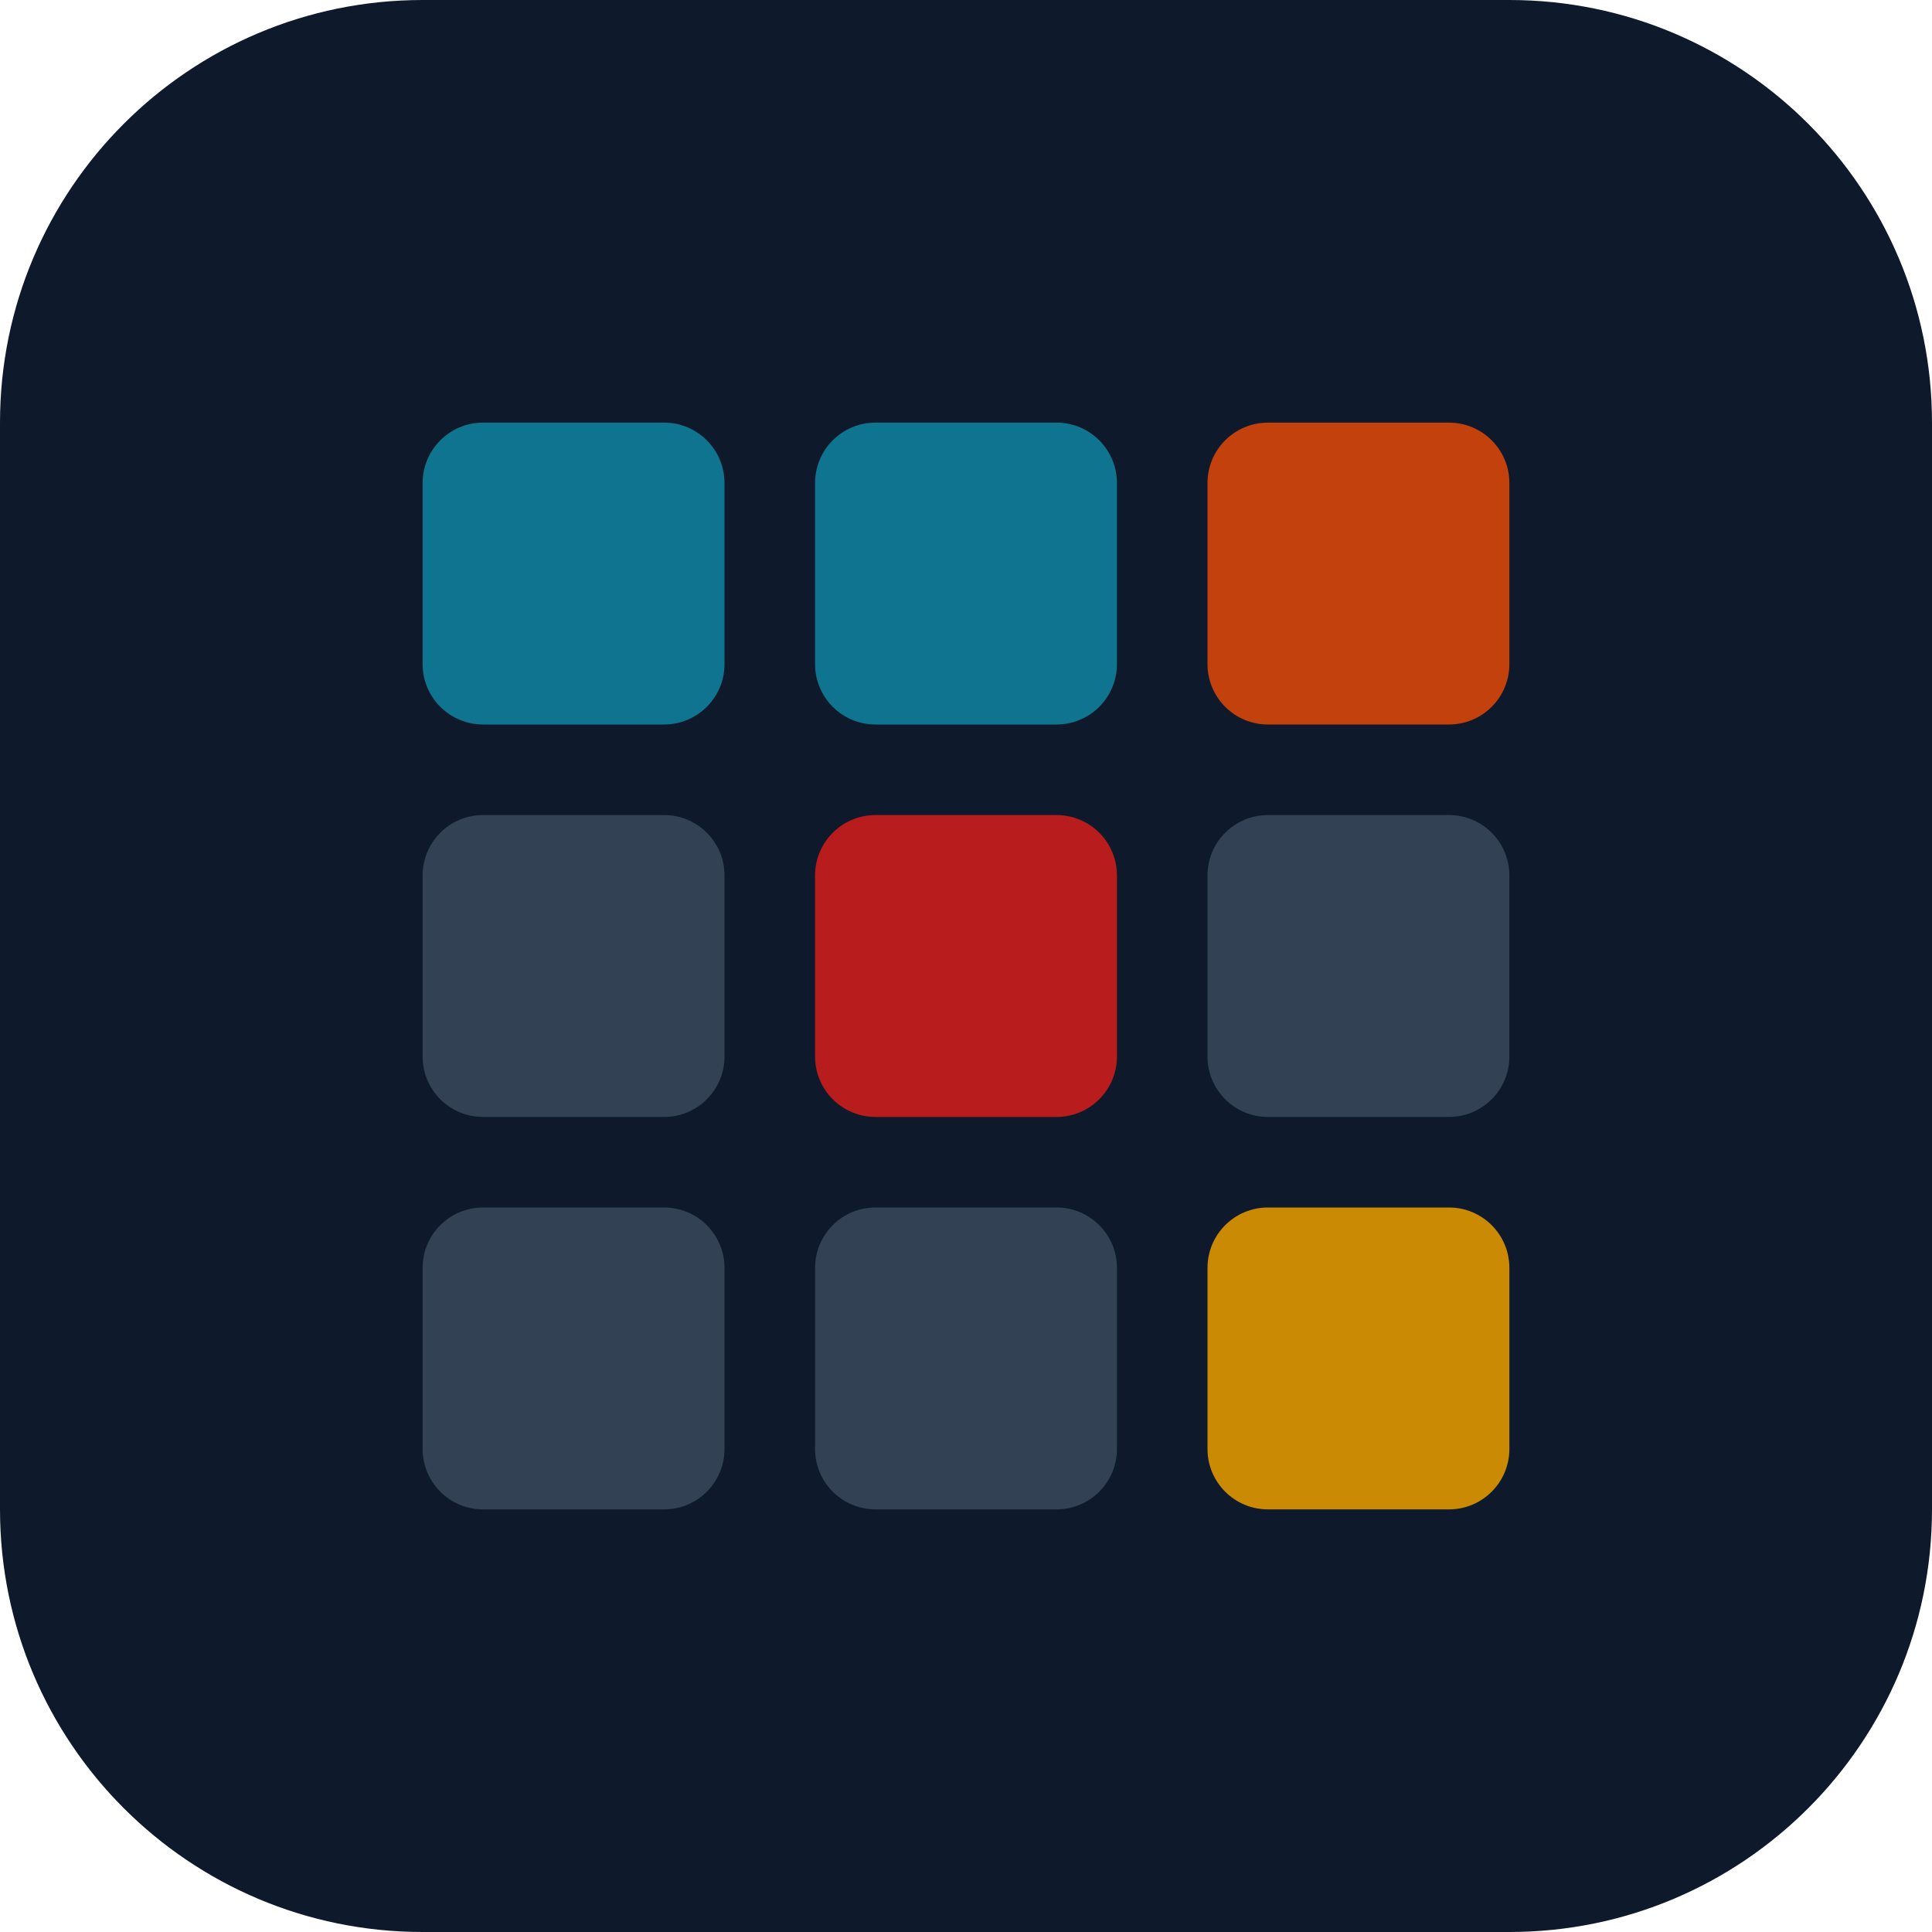
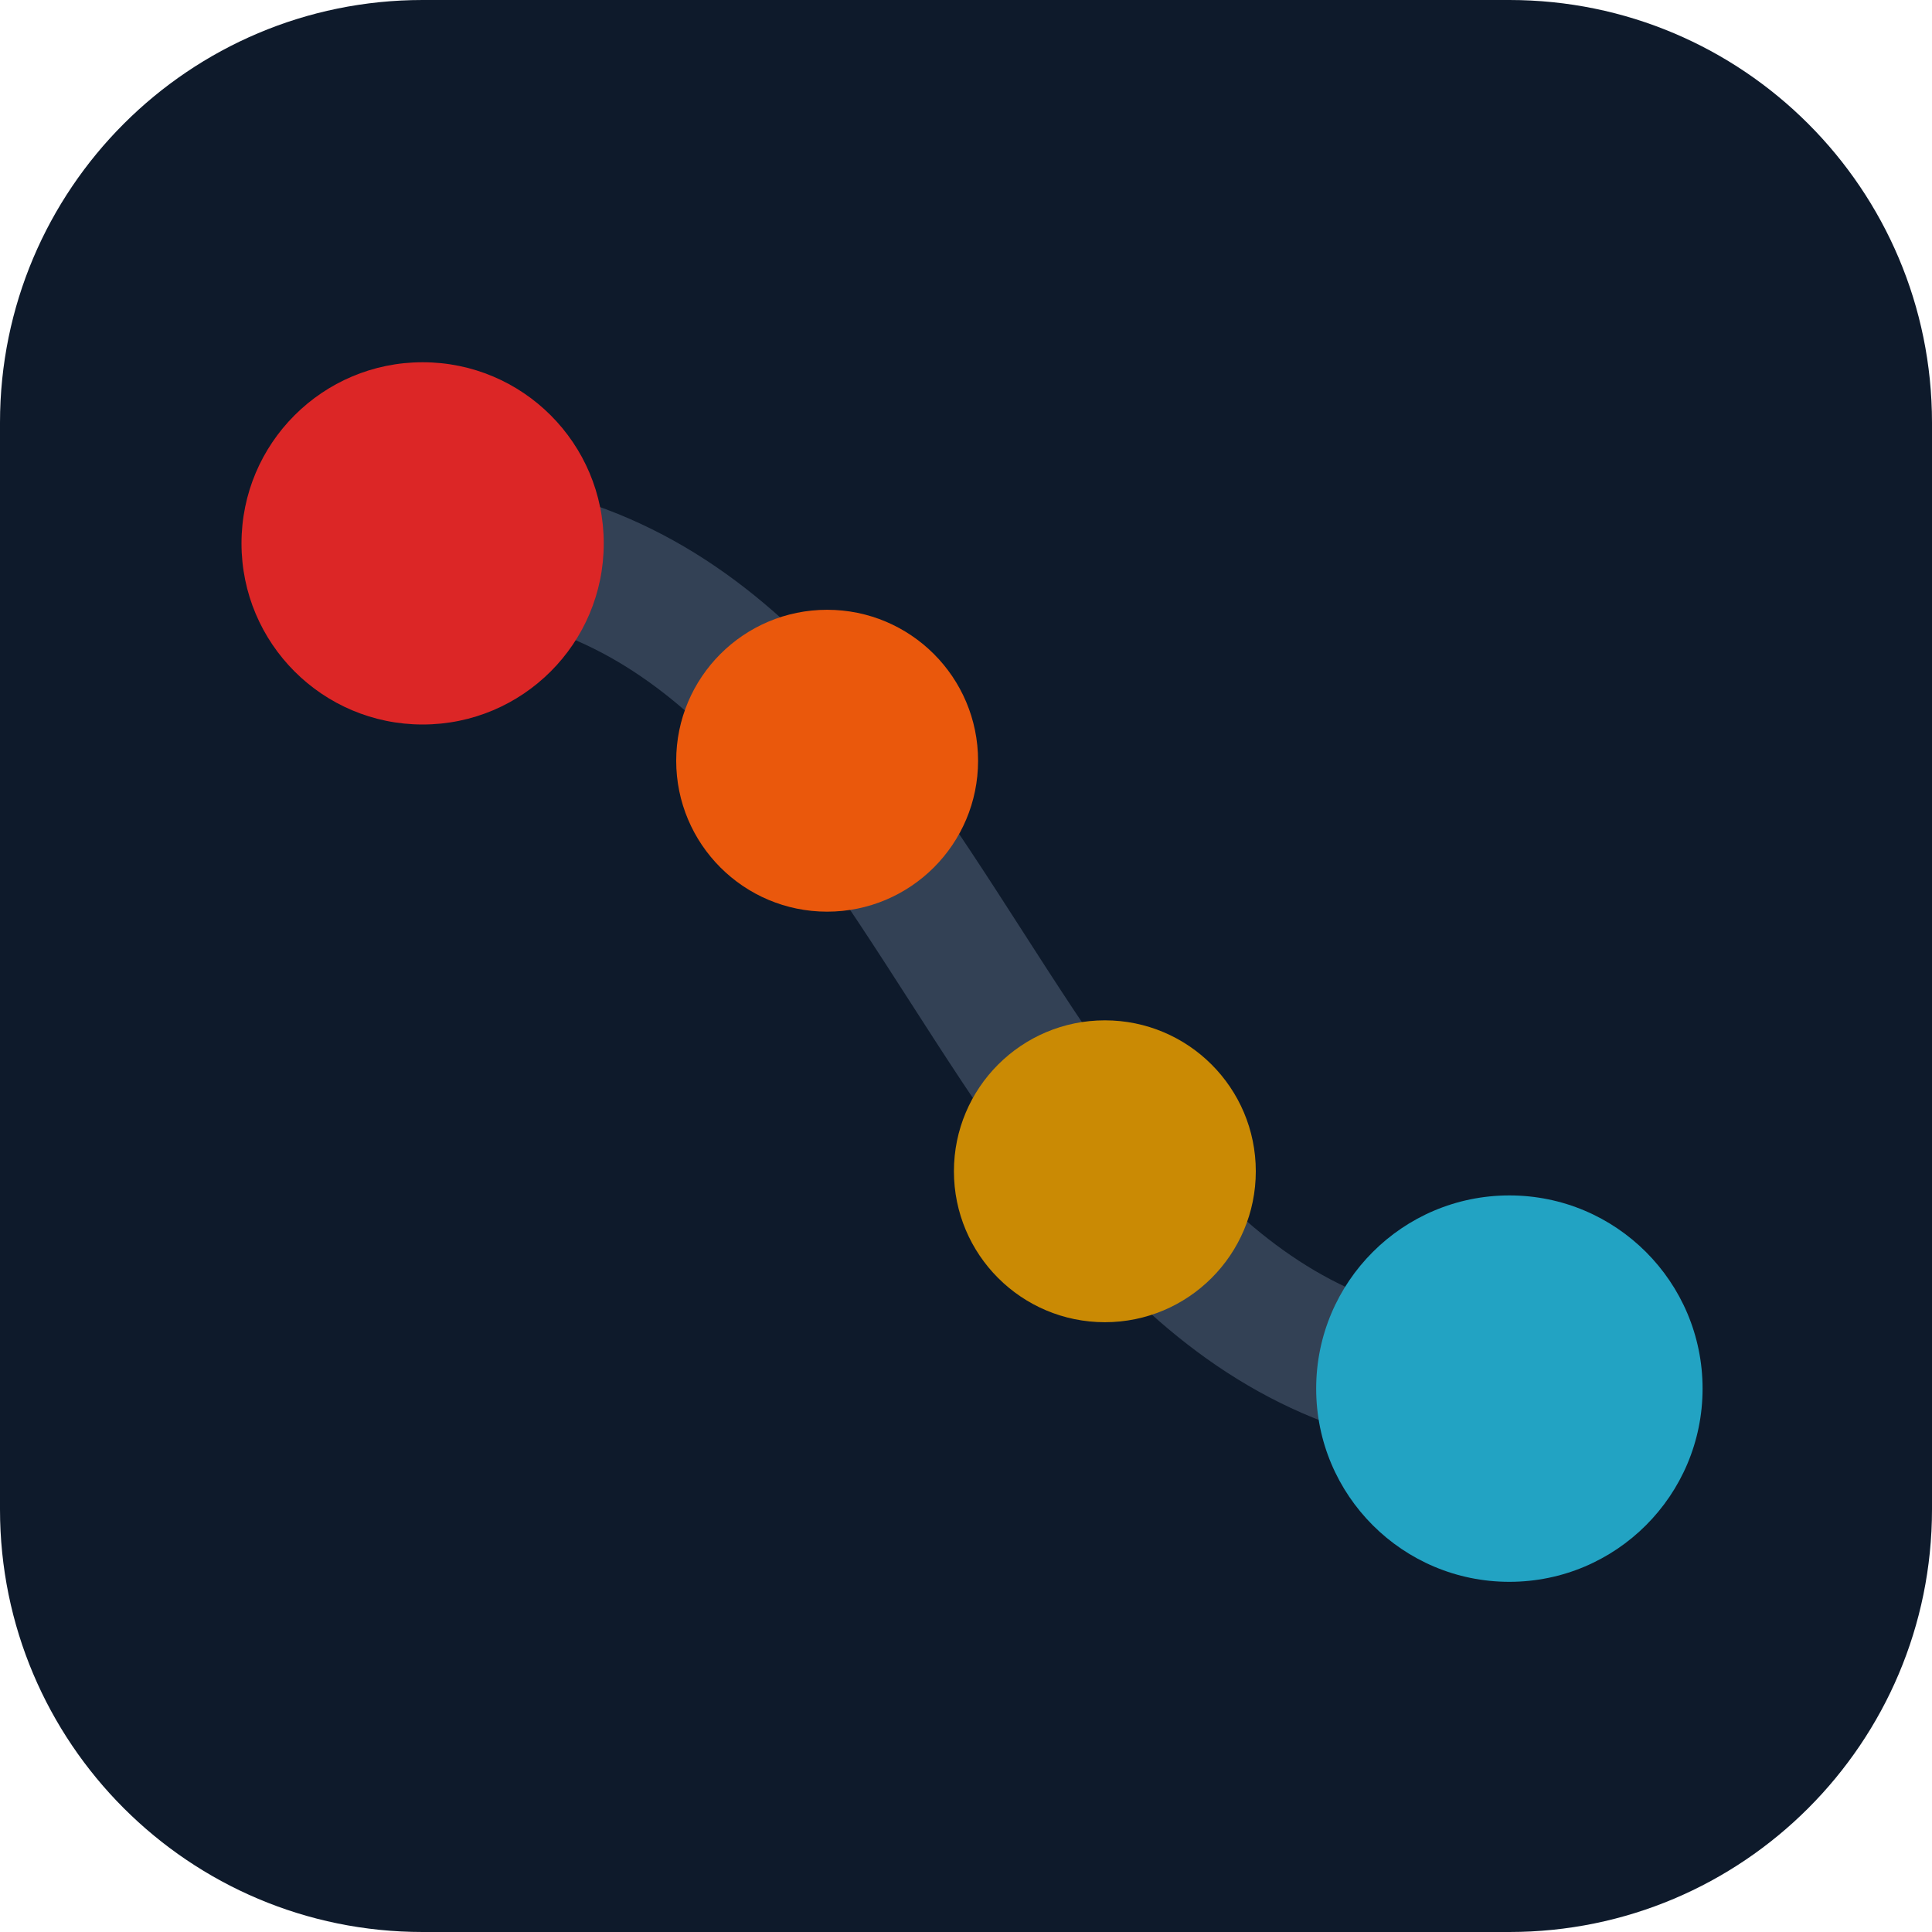
<svg xmlns="http://www.w3.org/2000/svg" viewBox="0 0 32 32">
  <rect width="32" height="32" rx="7" fill="#0E1A2B" />
-   <g fill="#0E7490">
-     <rect x="7" y="7" width="5" height="5" rx="1" />
-     <rect x="13.5" y="7" width="5" height="5" rx="1" />
-   </g>
-   <rect x="20" y="7" width="5" height="5" rx="1" fill="#C2410C" />
-   <g fill="#334155">
-     <rect x="7" y="13.5" width="5" height="5" rx="1" />
-     <rect x="20" y="13.5" width="5" height="5" rx="1" />
-     <rect x="7" y="20" width="5" height="5" rx="1" />
-     <rect x="13.5" y="20" width="5" height="5" rx="1" />
-   </g>
-   <rect x="13.5" y="13.5" width="5" height="5" rx="1" fill="#B91C1C" />
-   <rect x="20" y="20" width="5" height="5" rx="1" fill="#CA8A04" />
+   <path d="M7 9C16 9 16 23 25 23" fill="none" stroke="#334155" stroke-width="2.2" stroke-linecap="round" />
+   <circle cx="7" cy="9" r="3" fill="#DC2626" />
+   <circle cx="13.7" cy="12.6" r="2.5" fill="#EA580C" />
+   <circle cx="18.3" cy="19.4" r="2.5" fill="#CA8A04" />
+   <circle cx="25" cy="23" r="3.2" fill="#22A3C3" />
</svg>
